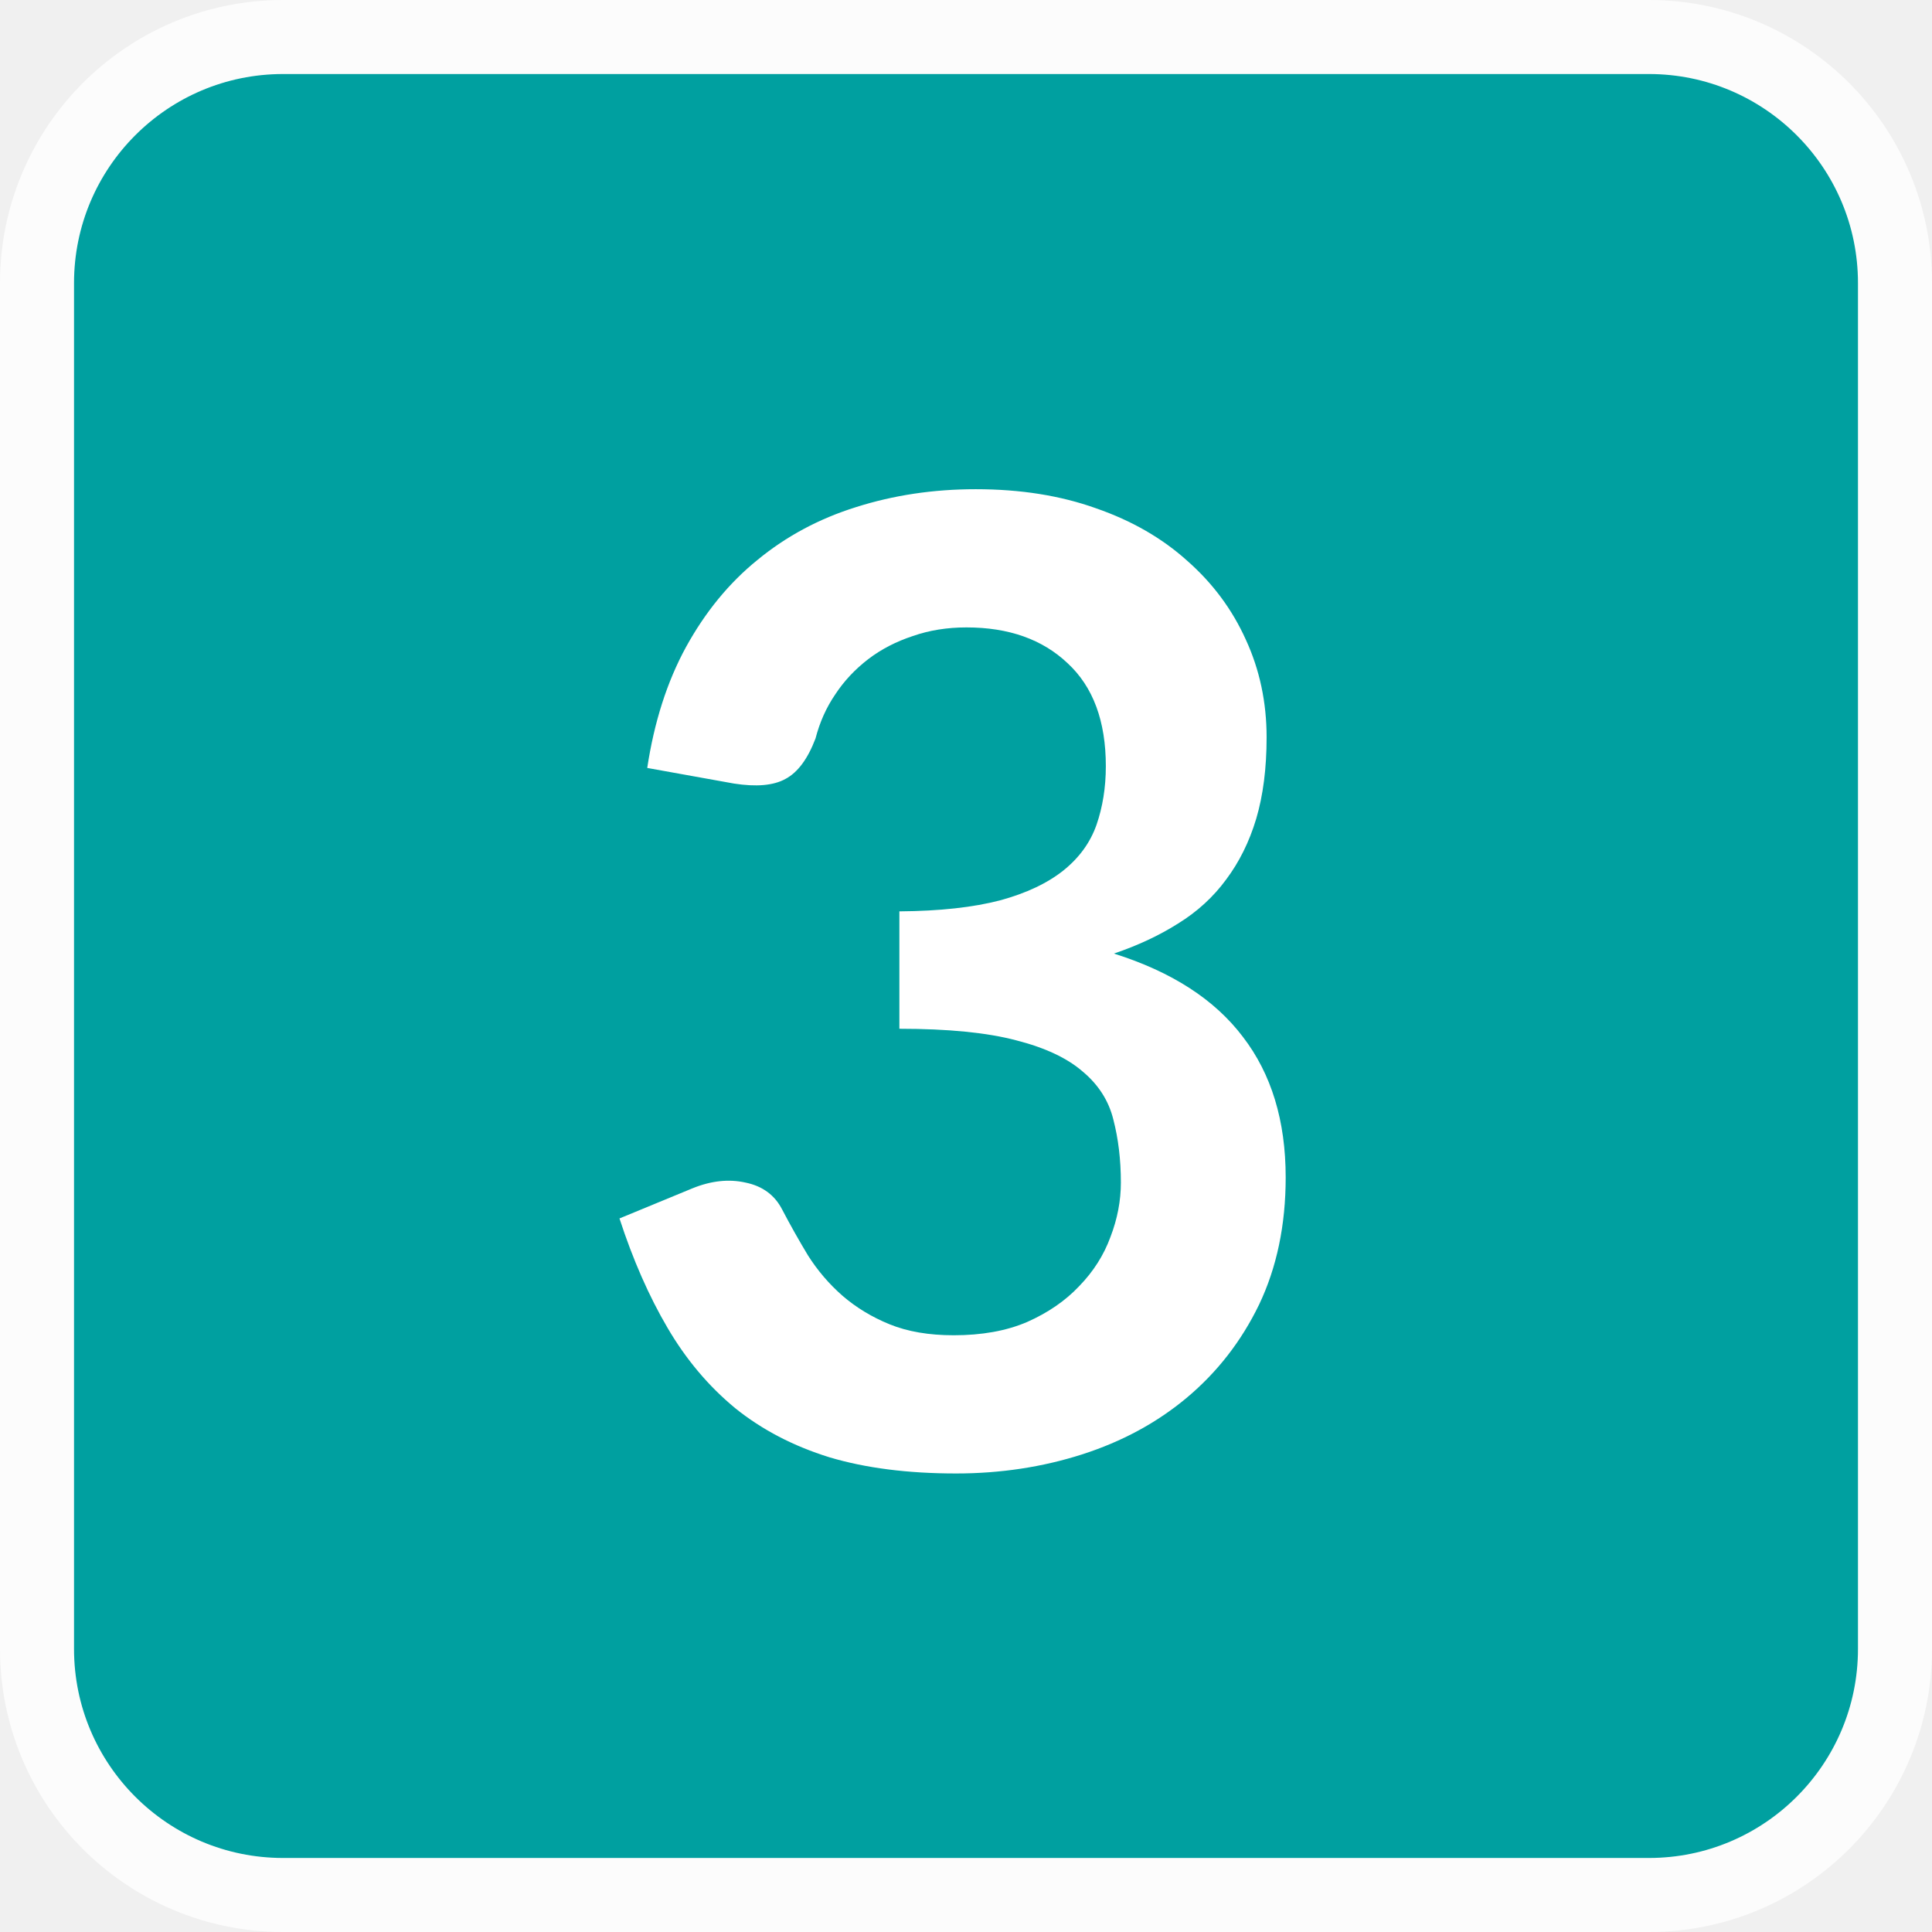
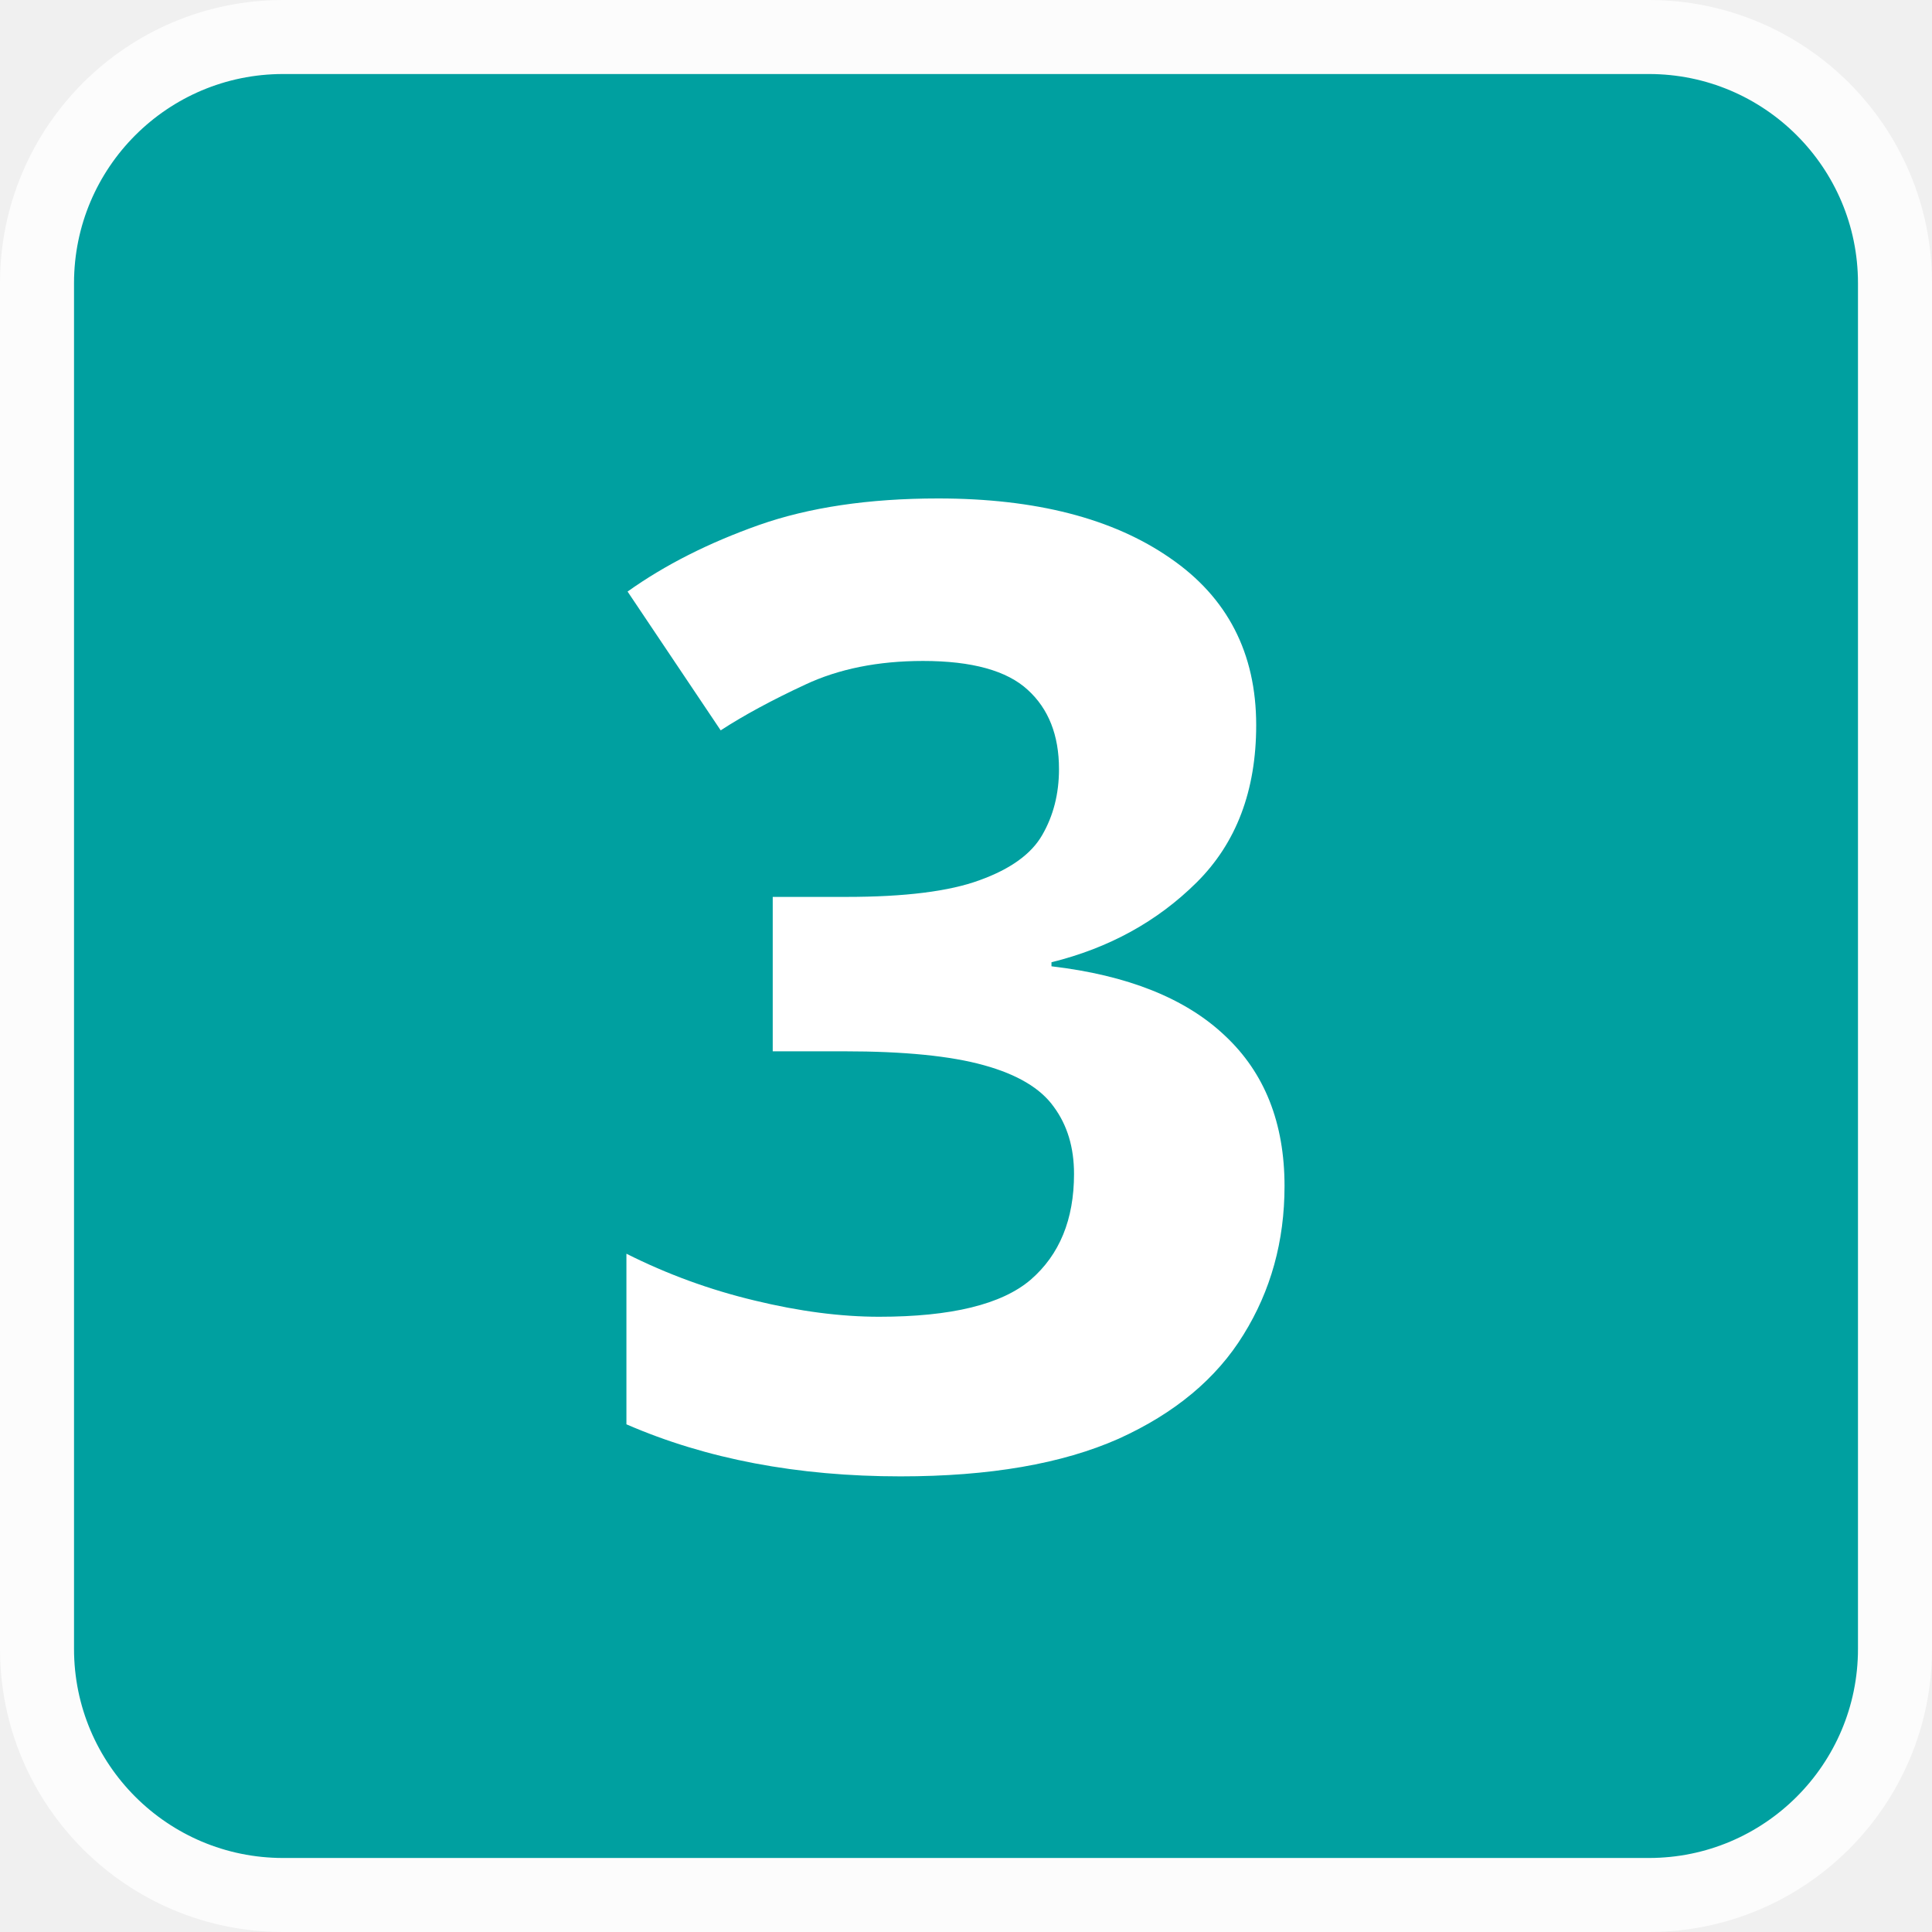
<svg xmlns="http://www.w3.org/2000/svg" id="Ebene_2" data-name="Ebene 2" viewBox="0 0 52.2 52.2">
  <defs>
    <style>
+       @font-face {
+           font-family: 'Lato-Bold';
+           src: url('../fonts/Lato-Bold.ttf') format('truetype');
+           font-weight: bold;
+       }
+ 
      .cls-1 {
        fill: #00a0a0;
        stroke: #fcfcfc;
        stroke-miterlimit: 10;
        stroke-width: 2px;
      }

      .cls-2 {
        fill: #fff;
-         font-family: Lato-Bold, Lato;
+         font-family: 'Lato-Bold', sans-serif;
        font-size: 36px;
        font-weight: 700;
      }
-     </style>
+     
+ </style>
  </defs>
  <g id="Export">
    <g id="subdivision-3-Active">
      <rect class="cls-1" x="1" y="1" width="50.2" height="50.2" rx="6.65" ry="6.65" />
      <text class="cls-2" transform="translate(15.55 39.53)">
        <tspan x="0" y="0">3</tspan>
      </text>
    </g>
  </g>
</svg>
